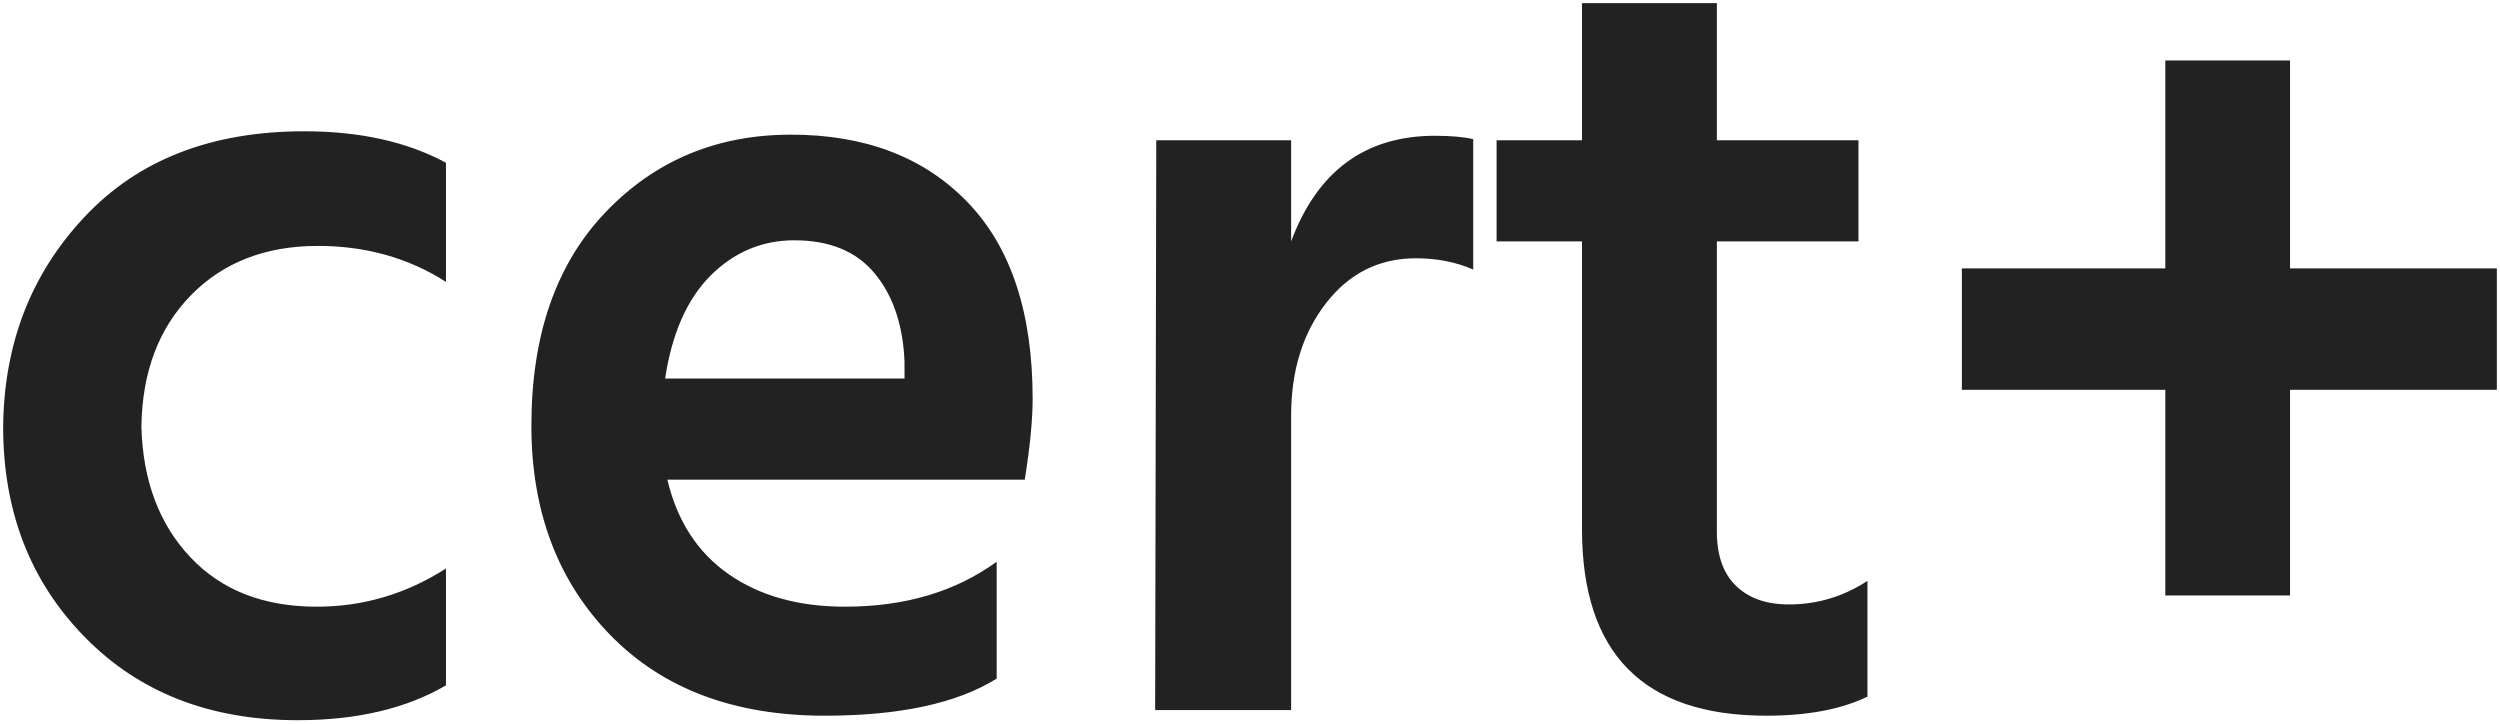
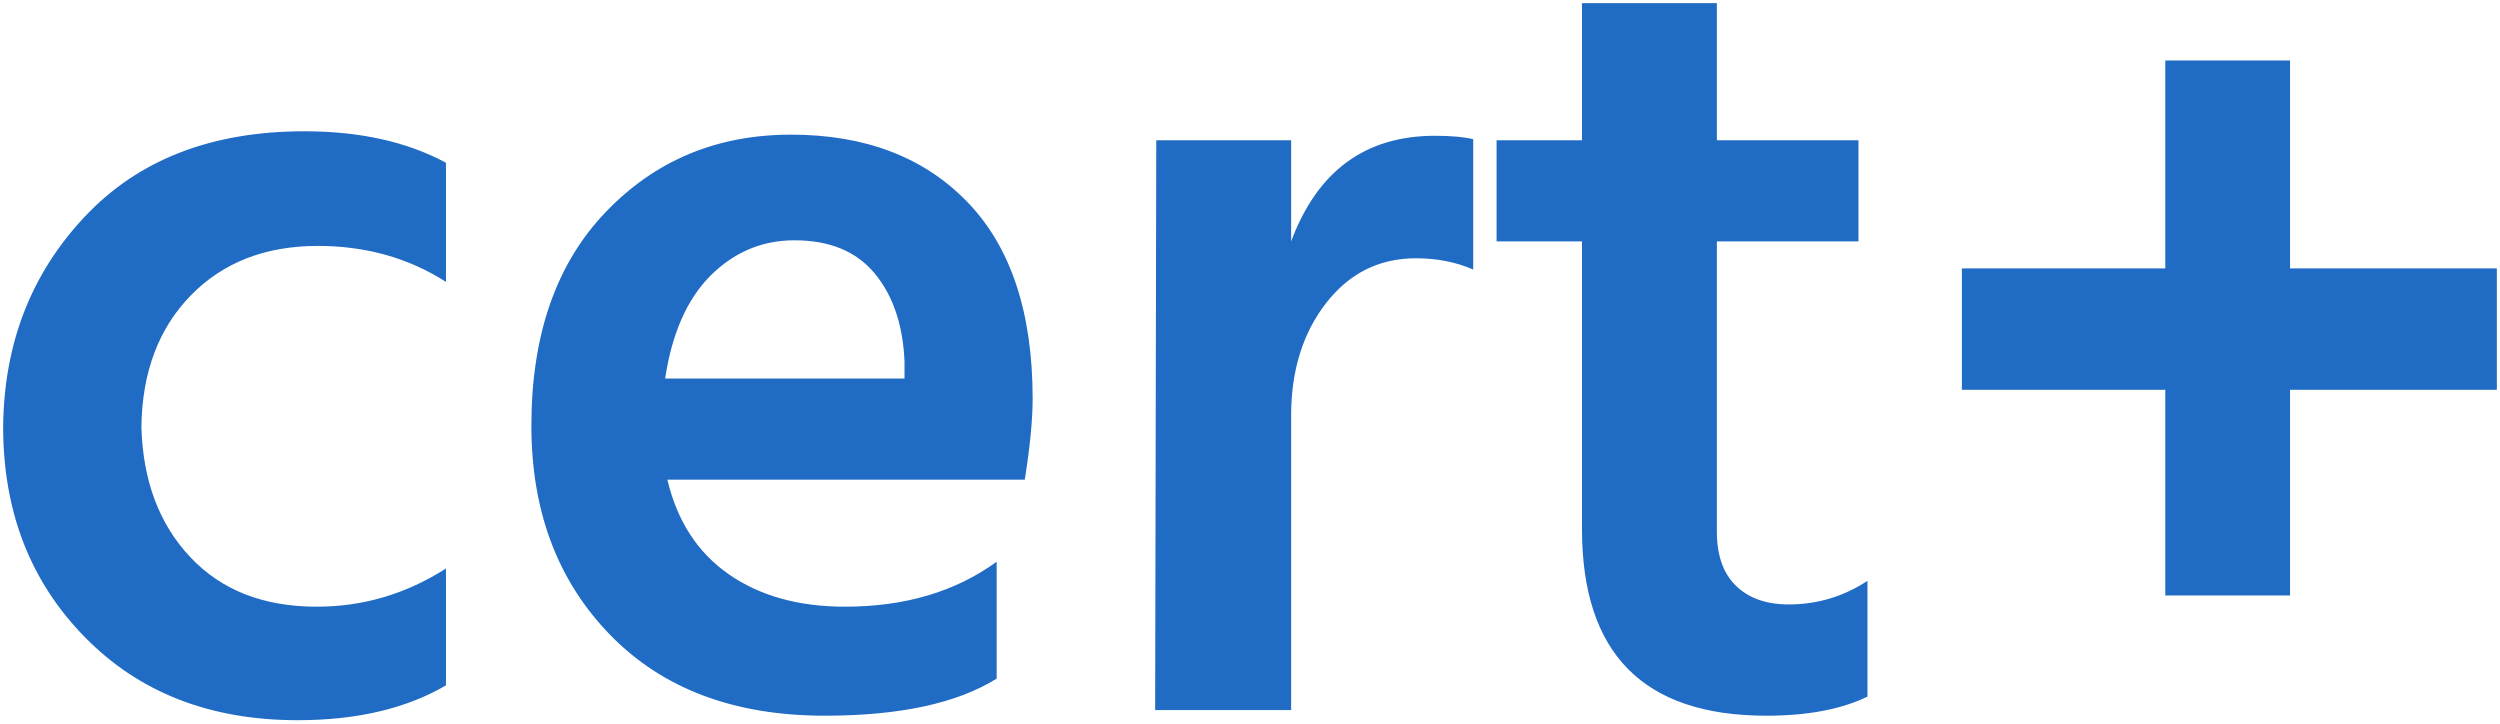
<svg xmlns="http://www.w3.org/2000/svg" version="1.1" width="395.946" height="114.564" viewBox="122.047 262.718 395.946 114.564" xml:space="preserve">
-   <defs>
- </defs>
  <g transform="matrix(3.56 0 0 3.56 320.02 320)" id="SxLwb-EC91yojt_cgLeb0">
-     <path style="stroke: none; stroke-width: 1; stroke-dasharray: none; stroke-linecap: butt; stroke-dashoffset: 0; stroke-linejoin: miter; stroke-miterlimit: 4; fill: rgb(34,34,34); fill-rule: nonzero; opacity: 1;" vector-effect="non-scaling-stroke" transform=" translate(-57.37, 15.5)" d="M 21.6 -6.3 L 21.6 -1.1 Q 18.95 0.45 15 0.45 Q 9.15 0.45 5.53 -3.25 Q 1.9 -6.95 1.9 -12.6 Q 1.95 -18.15 5.53 -21.95 Q 9.1 -25.75 15.3 -25.75 Q 19 -25.75 21.6 -24.35 L 21.6 -19.05 Q 19.1 -20.65 15.9 -20.65 Q 12.4 -20.65 10.25 -18.45 Q 8.1 -16.25 8.05 -12.6 Q 8.15 -9 10.23 -6.8 Q 12.3 -4.6 15.85 -4.6 Q 18.95 -4.6 21.6 -6.3 Z M 46.1 -6.6 L 46.1 -1.4 Q 43.45 0.25 38.45 0.25 Q 32.4 0.25 28.9 -3.35 Q 25.4 -6.95 25.4 -12.65 Q 25.4 -18.7 28.7 -22.15 Q 32 -25.6 36.95 -25.6 Q 41.9 -25.6 44.8 -22.6 Q 47.7 -19.6 47.7 -13.85 Q 47.7 -12.45 47.35 -10.25 L 31.45 -10.25 Q 32.1 -7.5 34.17 -6.05 Q 36.25 -4.6 39.35 -4.6 Q 43.35 -4.6 46.1 -6.6 Z M 37.1 -20.9 Q 34.95 -20.9 33.37 -19.33 Q 31.8 -17.75 31.35 -14.75 L 42 -14.75 L 42 -15.5 Q 41.9 -17.95 40.67 -19.43 Q 39.45 -20.9 37.1 -20.9 Z M 59.2 -13.1 L 59.2 0 L 53.15 0 L 53.2 -25.35 L 59.2 -25.35 L 59.2 -20.85 Q 60.95 -25.55 65.6 -25.55 Q 66.65 -25.55 67.3 -25.4 L 67.3 -19.6 Q 66.15 -20.1 64.75 -20.1 Q 62.3 -20.1 60.75 -18.1 Q 59.2 -16.1 59.2 -13.1 Z M 84.84 -5.75 L 84.84 -0.6 Q 83.09 0.25 80.34 0.25 Q 72.14 0.25 72.14 -8.05 L 72.14 -20.85 L 68.34 -20.85 L 68.34 -25.35 L 72.14 -25.35 L 72.14 -31.45 L 78.14 -31.45 L 78.14 -25.35 L 84.44 -25.35 L 84.44 -20.85 L 78.14 -20.85 L 78.14 -7.95 Q 78.14 -6.35 78.99 -5.53 Q 79.84 -4.7 81.34 -4.7 Q 83.24 -4.7 84.84 -5.75 Z M 112.84 -19.65 L 112.84 -14.25 L 103.64 -14.25 L 103.64 -5.1 L 98.09 -5.1 L 98.09 -14.25 L 89.04 -14.25 L 89.04 -19.65 L 98.09 -19.65 L 98.09 -28.9 L 103.64 -28.9 L 103.64 -19.65 L 112.84 -19.65 Z" stroke-linecap="round" />
+     <path style="stroke: none; stroke-width: 1; stroke-dasharray: none; stroke-linecap: butt; stroke-dashoffset: 0; stroke-linejoin: miter; stroke-miterlimit: 4; fill: rgb(32,107,196); fill-rule: nonzero; opacity: 1;" vector-effect="non-scaling-stroke" transform=" translate(-57.37, 15.5)" d="M 21.6 -6.3 L 21.6 -1.1 Q 18.95 0.45 15 0.45 Q 9.15 0.45 5.53 -3.25 Q 1.9 -6.95 1.9 -12.6 Q 1.95 -18.15 5.53 -21.95 Q 9.1 -25.75 15.3 -25.75 Q 19 -25.75 21.6 -24.35 L 21.6 -19.05 Q 19.1 -20.65 15.9 -20.65 Q 12.4 -20.65 10.25 -18.45 Q 8.1 -16.25 8.05 -12.6 Q 8.15 -9 10.23 -6.8 Q 12.3 -4.6 15.85 -4.6 Q 18.95 -4.6 21.6 -6.3 Z M 46.1 -6.6 L 46.1 -1.4 Q 43.45 0.25 38.45 0.25 Q 32.4 0.25 28.9 -3.35 Q 25.4 -6.95 25.4 -12.65 Q 25.4 -18.7 28.7 -22.15 Q 32 -25.6 36.95 -25.6 Q 41.9 -25.6 44.8 -22.6 Q 47.7 -19.6 47.7 -13.85 Q 47.7 -12.45 47.35 -10.25 L 31.45 -10.25 Q 32.1 -7.5 34.17 -6.05 Q 36.25 -4.6 39.35 -4.6 Q 43.35 -4.6 46.1 -6.6 Z M 37.1 -20.9 Q 34.95 -20.9 33.37 -19.33 Q 31.8 -17.75 31.35 -14.75 L 42 -14.75 L 42 -15.5 Q 41.9 -17.95 40.67 -19.43 Q 39.45 -20.9 37.1 -20.9 Z M 59.2 -13.1 L 59.2 0 L 53.15 0 L 53.2 -25.35 L 59.2 -25.35 L 59.2 -20.85 Q 60.95 -25.55 65.6 -25.55 Q 66.65 -25.55 67.3 -25.4 L 67.3 -19.6 Q 66.15 -20.1 64.75 -20.1 Q 62.3 -20.1 60.75 -18.1 Q 59.2 -16.1 59.2 -13.1 Z M 84.84 -5.75 L 84.84 -0.6 Q 83.09 0.25 80.34 0.25 Q 72.14 0.25 72.14 -8.05 L 72.14 -20.85 L 68.34 -20.85 L 68.34 -25.35 L 72.14 -25.35 L 72.14 -31.45 L 78.14 -31.45 L 78.14 -25.35 L 84.44 -25.35 L 84.44 -20.85 L 78.14 -20.85 L 78.14 -7.95 Q 78.14 -6.35 78.99 -5.53 Q 79.84 -4.7 81.34 -4.7 Q 83.24 -4.7 84.84 -5.75 Z M 112.84 -19.65 L 112.84 -14.25 L 103.64 -14.25 L 103.64 -5.1 L 98.09 -5.1 L 98.09 -14.25 L 89.04 -14.25 L 89.04 -19.65 L 98.09 -19.65 L 98.09 -28.9 L 103.64 -28.9 L 103.64 -19.65 L 112.84 -19.65 Z" stroke-linecap="round" />
  </g>
</svg>
